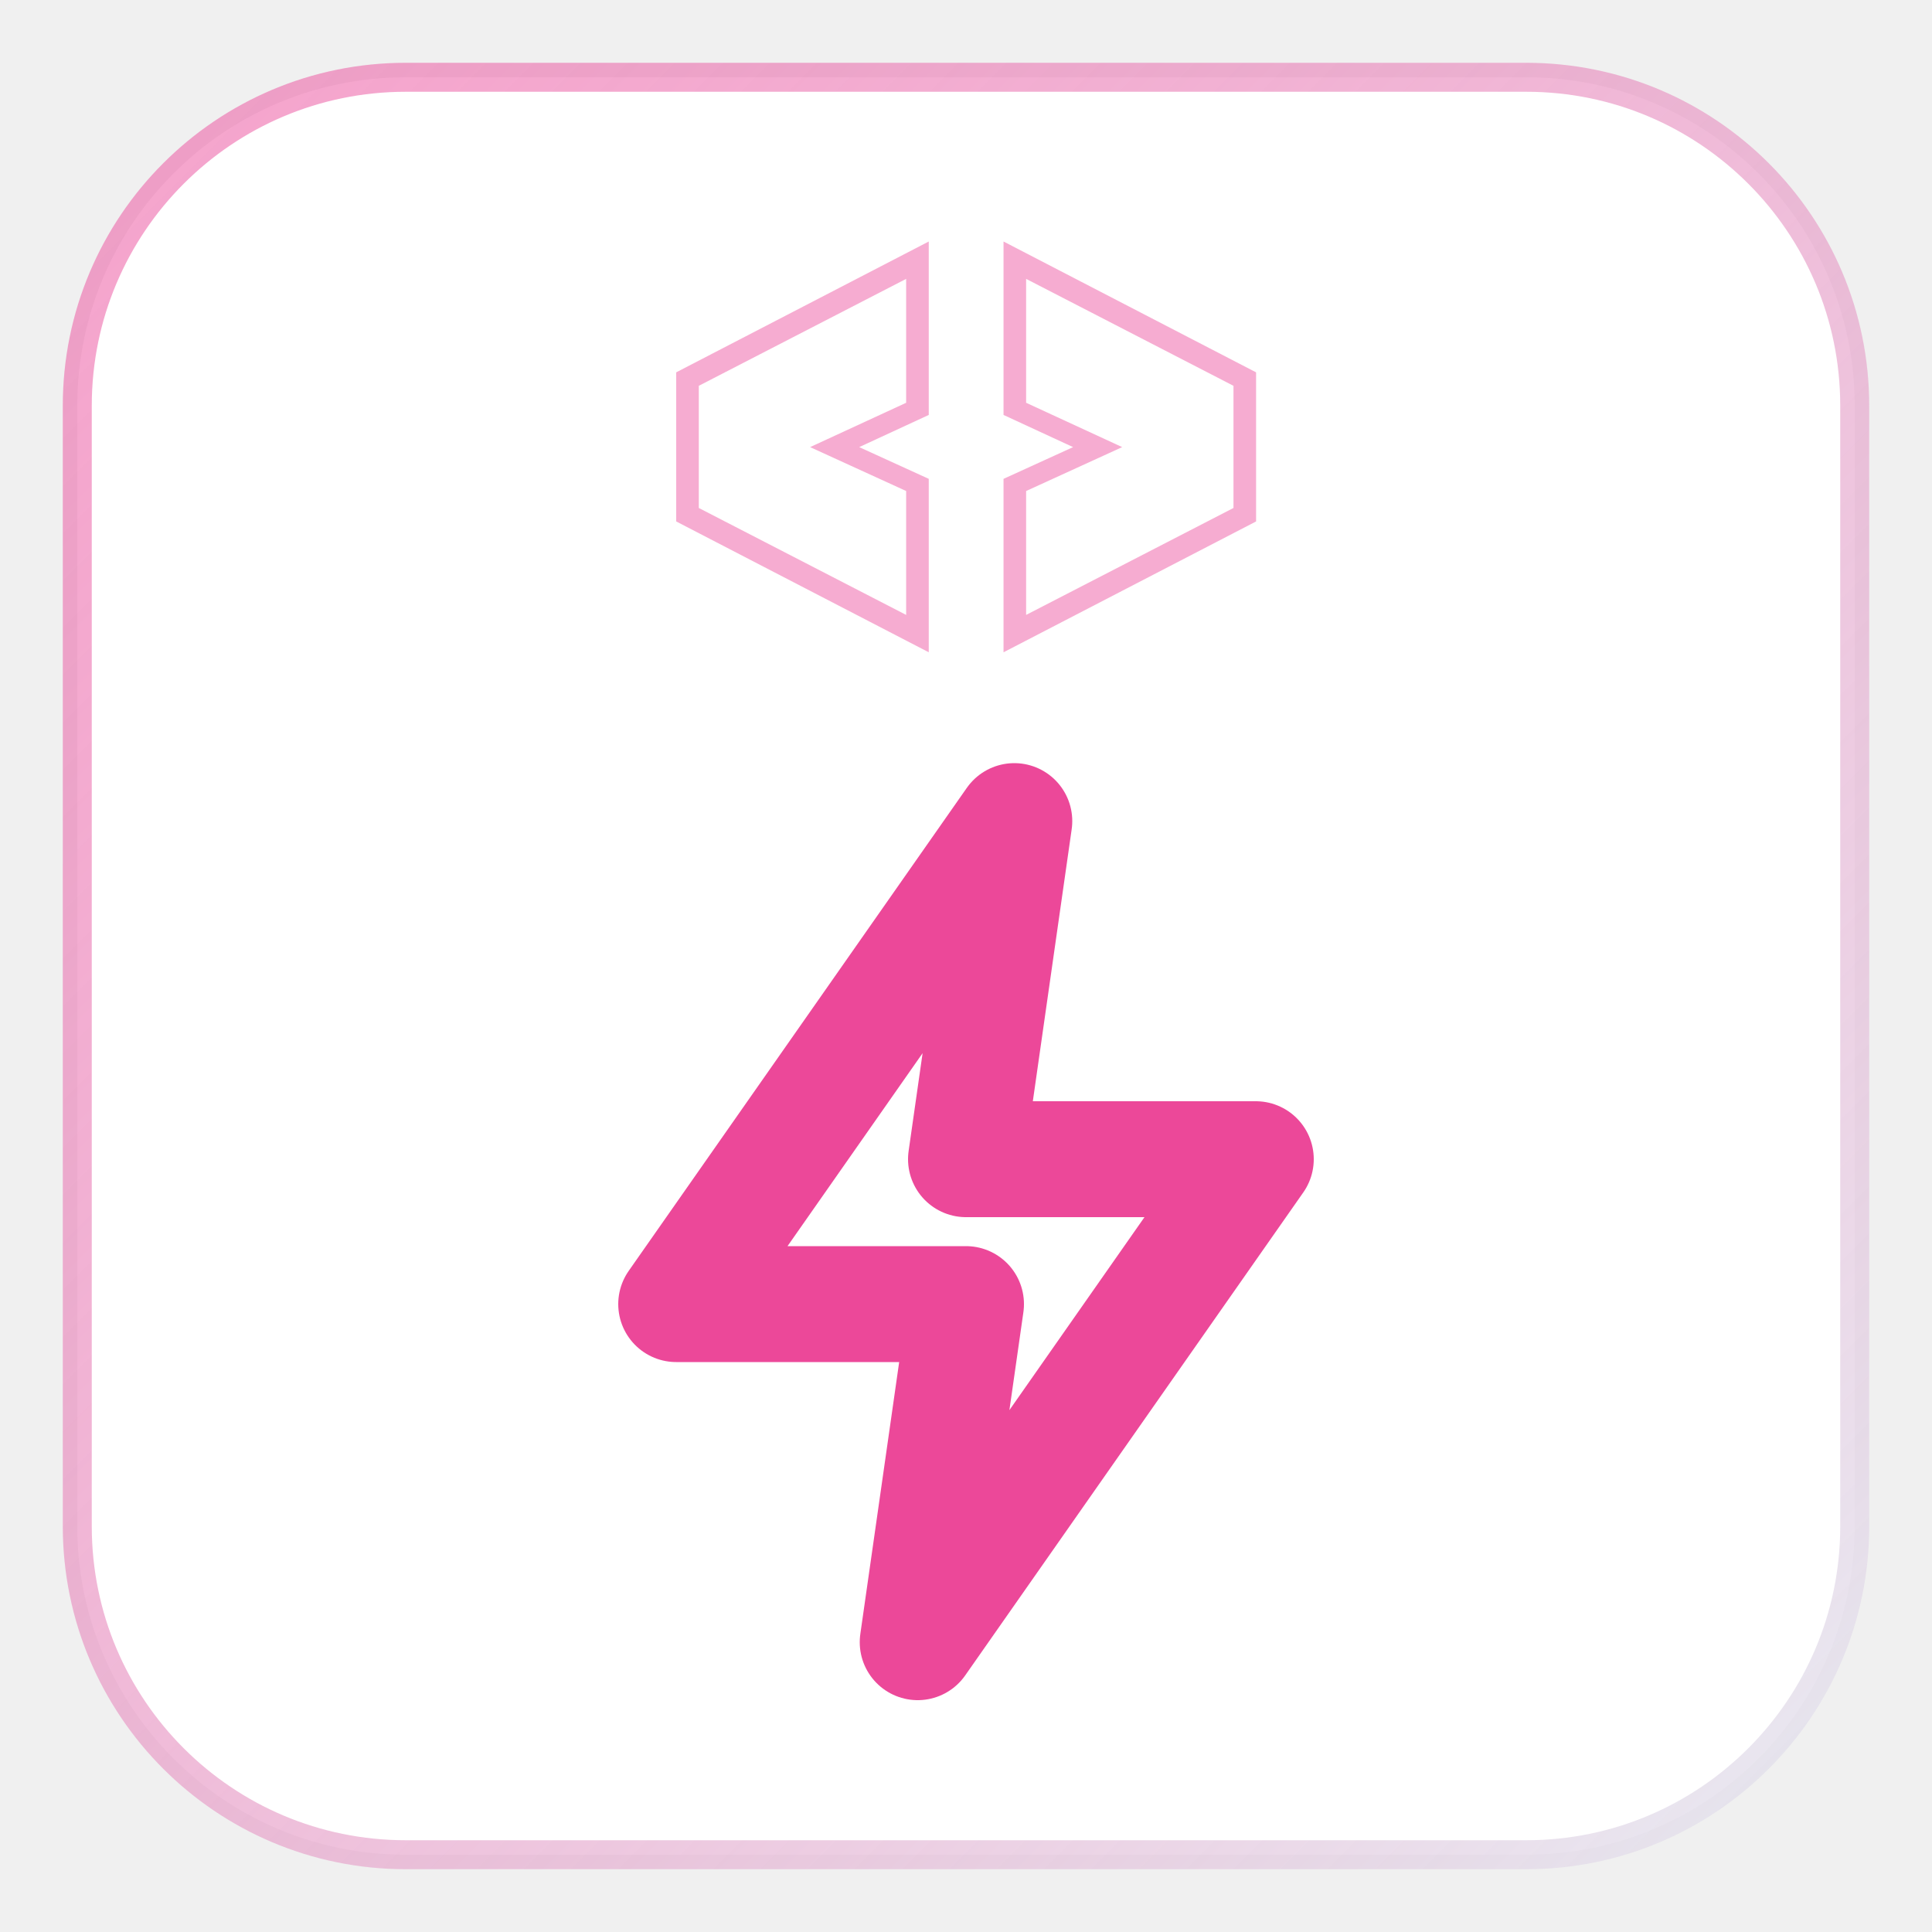
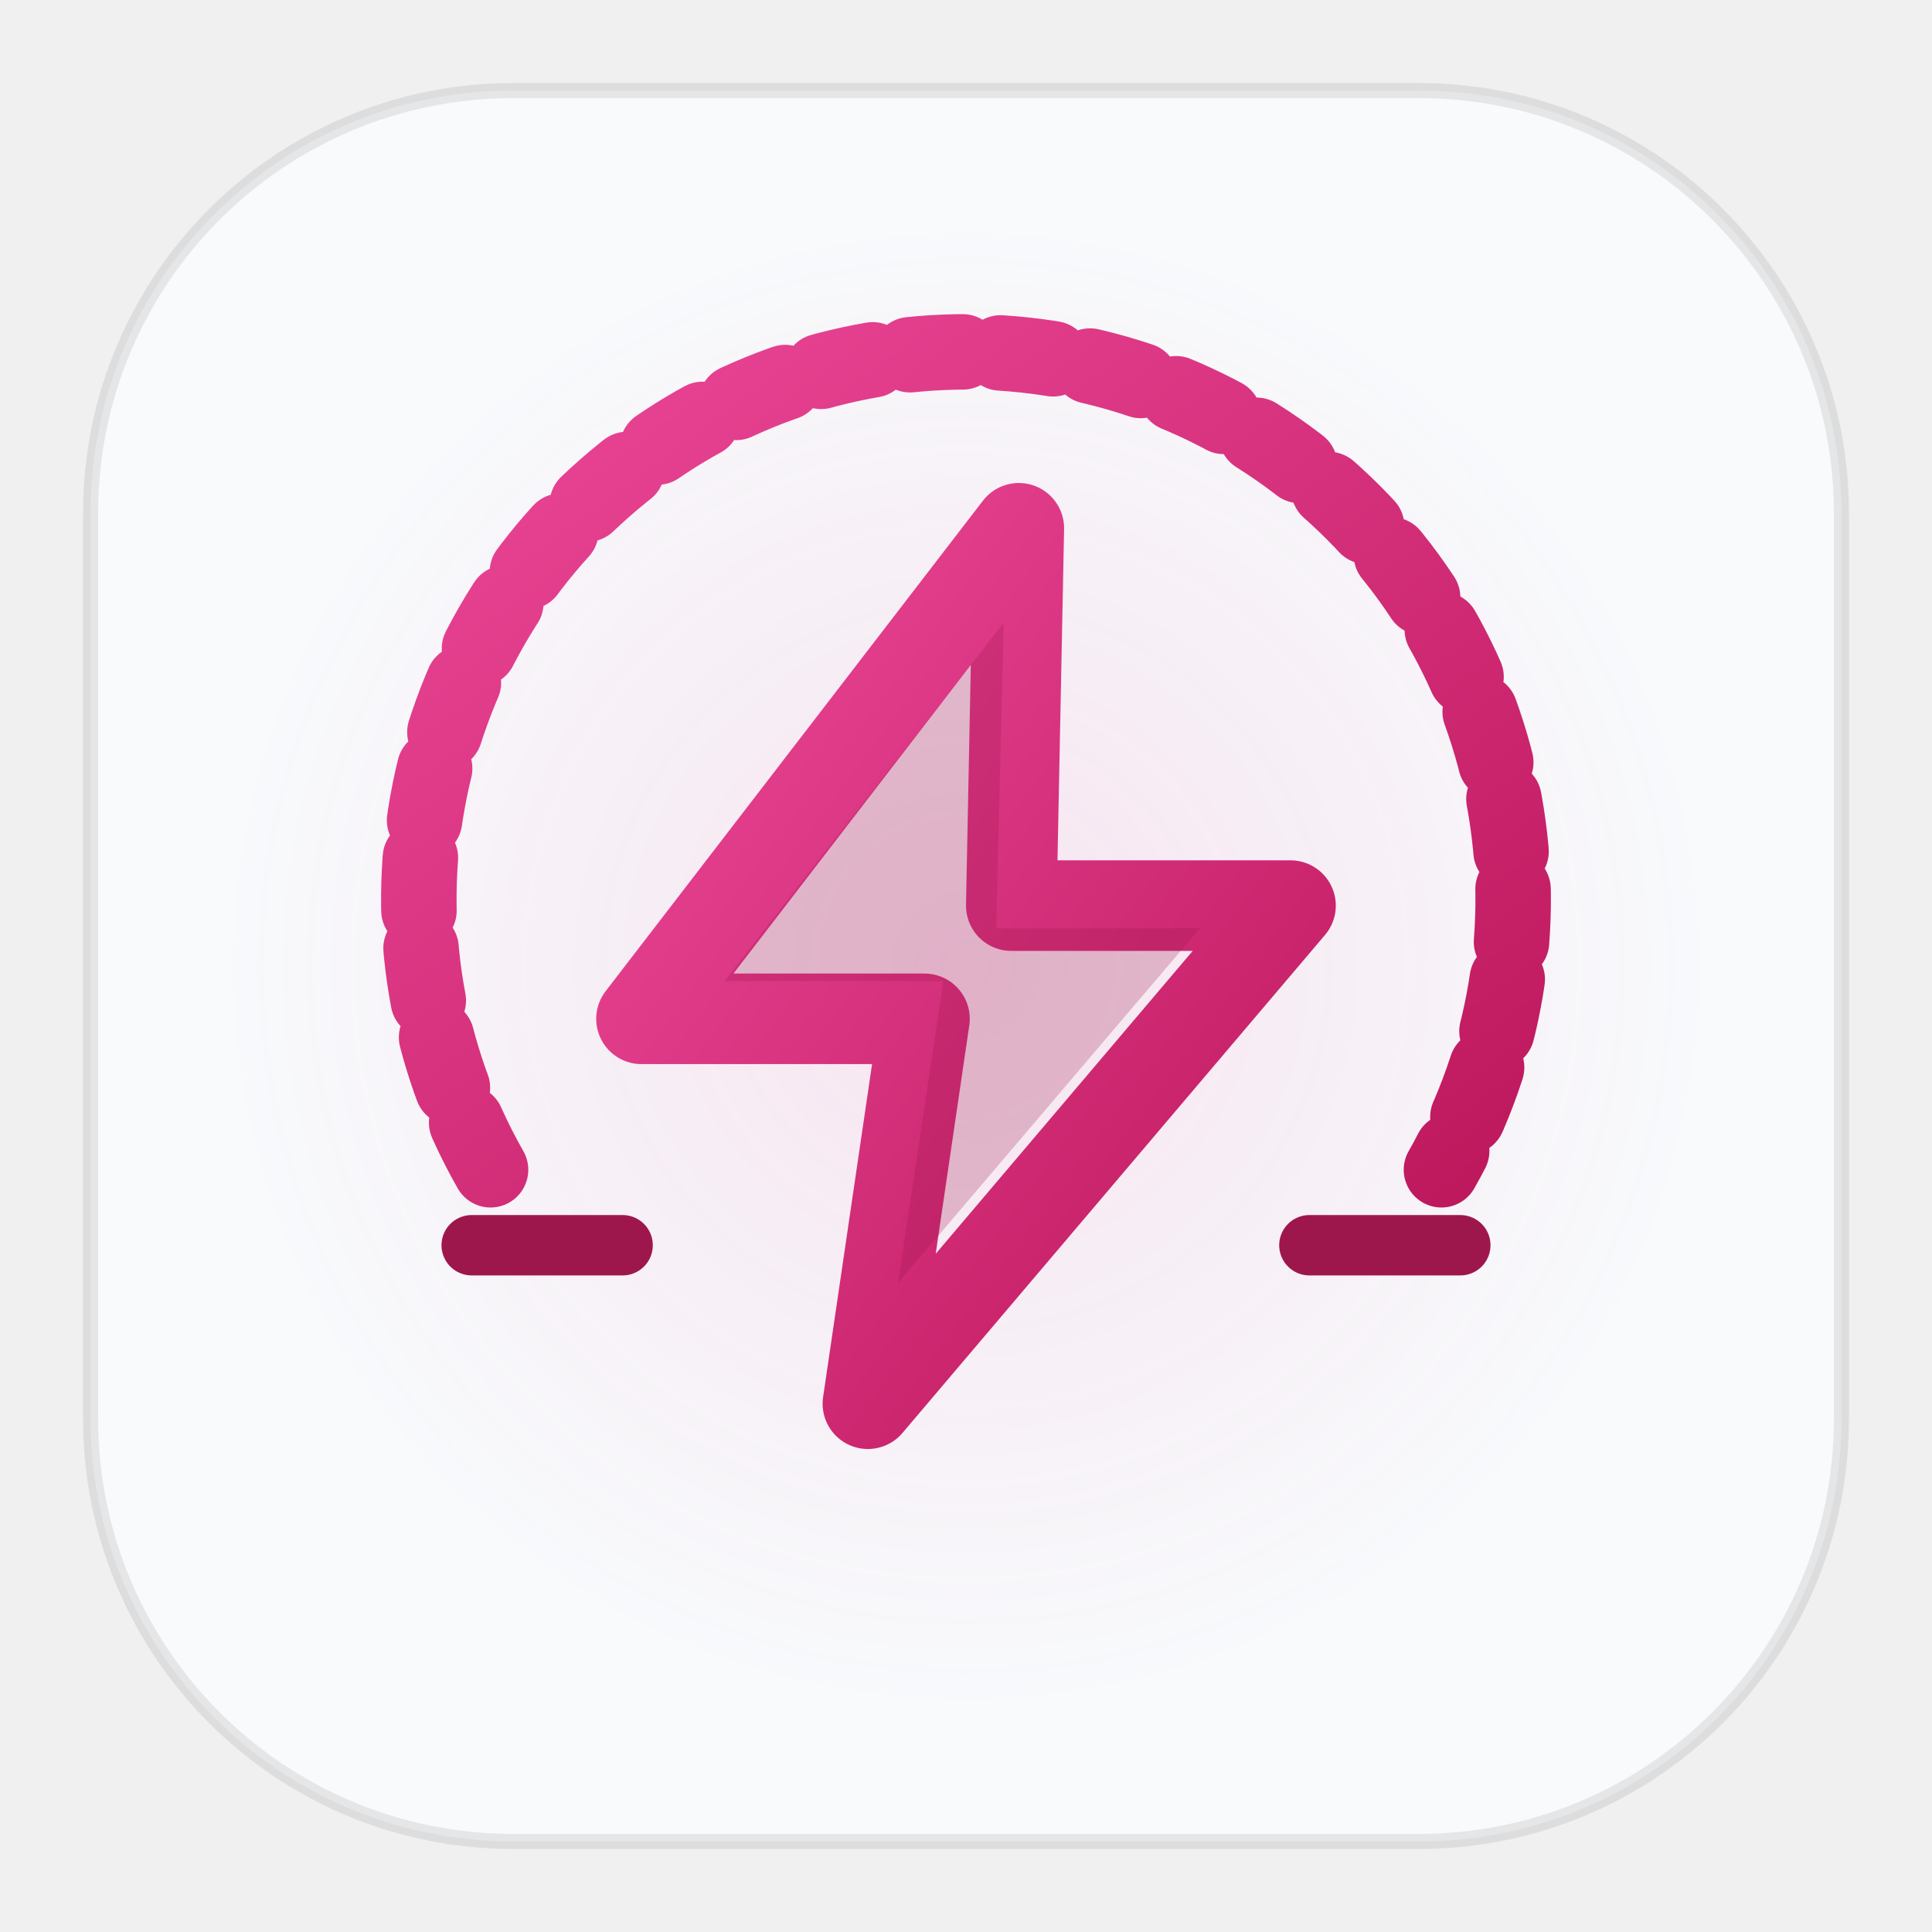
- <svg xmlns="http://www.w3.org/2000/svg" viewBox="0 0 400 400" width="100%" height="100%">
+ <svg xmlns="http://www.w3.org/2000/svg" viewBox="0 0 512 512" width="512" height="512">
  <defs>
-     <linearGradient id="border_light_cabench" x1="0%" y1="0%" x2="100%" y2="100%">
-       <stop offset="0%" stop-color="#EC4899" stop-opacity="0.5" />
-       <stop offset="100%" stop-color="#E2E8F0" stop-opacity="0.8" />
+     <linearGradient id="symbolGrad" x1="0%" y1="0%" x2="100%" y2="100%">
+       <stop offset="0%" stop-color="#EC4899" />
+       <stop offset="100%" stop-color="#BE185D" />
    </linearGradient>
+     <radialGradient id="glow" cx="50%" cy="50%" r="50%">
+       <stop offset="0%" stop-color="#EC4899" stop-opacity="0.12" />
+       <stop offset="100%" stop-color="#EC4899" stop-opacity="0" />
+     </radialGradient>
  </defs>
-   <rect x="16" y="16" width="368" height="368" rx="68" fill="#FFFFFF" stroke="url(#border_light_cabench)" stroke-width="6" />
-   <g opacity="0.45" transform="translate(140, 50) scale(0.09)">
-     <path fill-rule="evenodd" clip-rule="evenodd" d="M581 0L0 301V644L581 945V546L421 473L581 399V0ZM529 86L52 332V613L529 859V574L308 473L529 371V86Z" fill="#EC4899" />
-     <path fill-rule="evenodd" clip-rule="evenodd" d="M753 0L1334 301V644L753 945V546L913 473L753 399V0ZM805 86L1282 332V613L805 859V574L1026 473L805 371V86Z" fill="#EC4899" />
-   </g>
-   <g>
-     <path d="M210 170 L140 270 H200 L190 340 L260 240 H200 Z" fill="none" stroke="#EC4899" stroke-width="24" stroke-linejoin="round" stroke-linecap="round" />
+   <rect x="24" y="24" width="464" height="464" rx="112" fill="#F8FAFC" stroke="rgba(0, 0, 0, 0.08)" stroke-width="4" />
+   <circle cx="256" cy="256" r="200" fill="url(#glow)" />
+   <g fill="none">
+     <path d="M130 310 A 145 145 0 1 1 382 310" fill="none" stroke="url(#symbolGrad)" stroke-width="20" stroke-linecap="round" stroke-dasharray="14 10" />
+     <polygon points="270,140 170,270 245,270 230,372 342,240 268,240" fill="none" stroke="url(#symbolGrad)" stroke-width="24" stroke-linejoin="round" stroke-linecap="round" />
+     <polygon points="266,165 192,260 250,260 238,340 318,246 264,246" fill="#9D174D" fill-opacity="0.25" />
+     <line x1="125" y1="330" x2="165" y2="330" stroke="#9D174D" stroke-width="16" stroke-linecap="round" />
+     <line x1="347" y1="330" x2="387" y2="330" stroke="#9D174D" stroke-width="16" stroke-linecap="round" />
  </g>
</svg>
